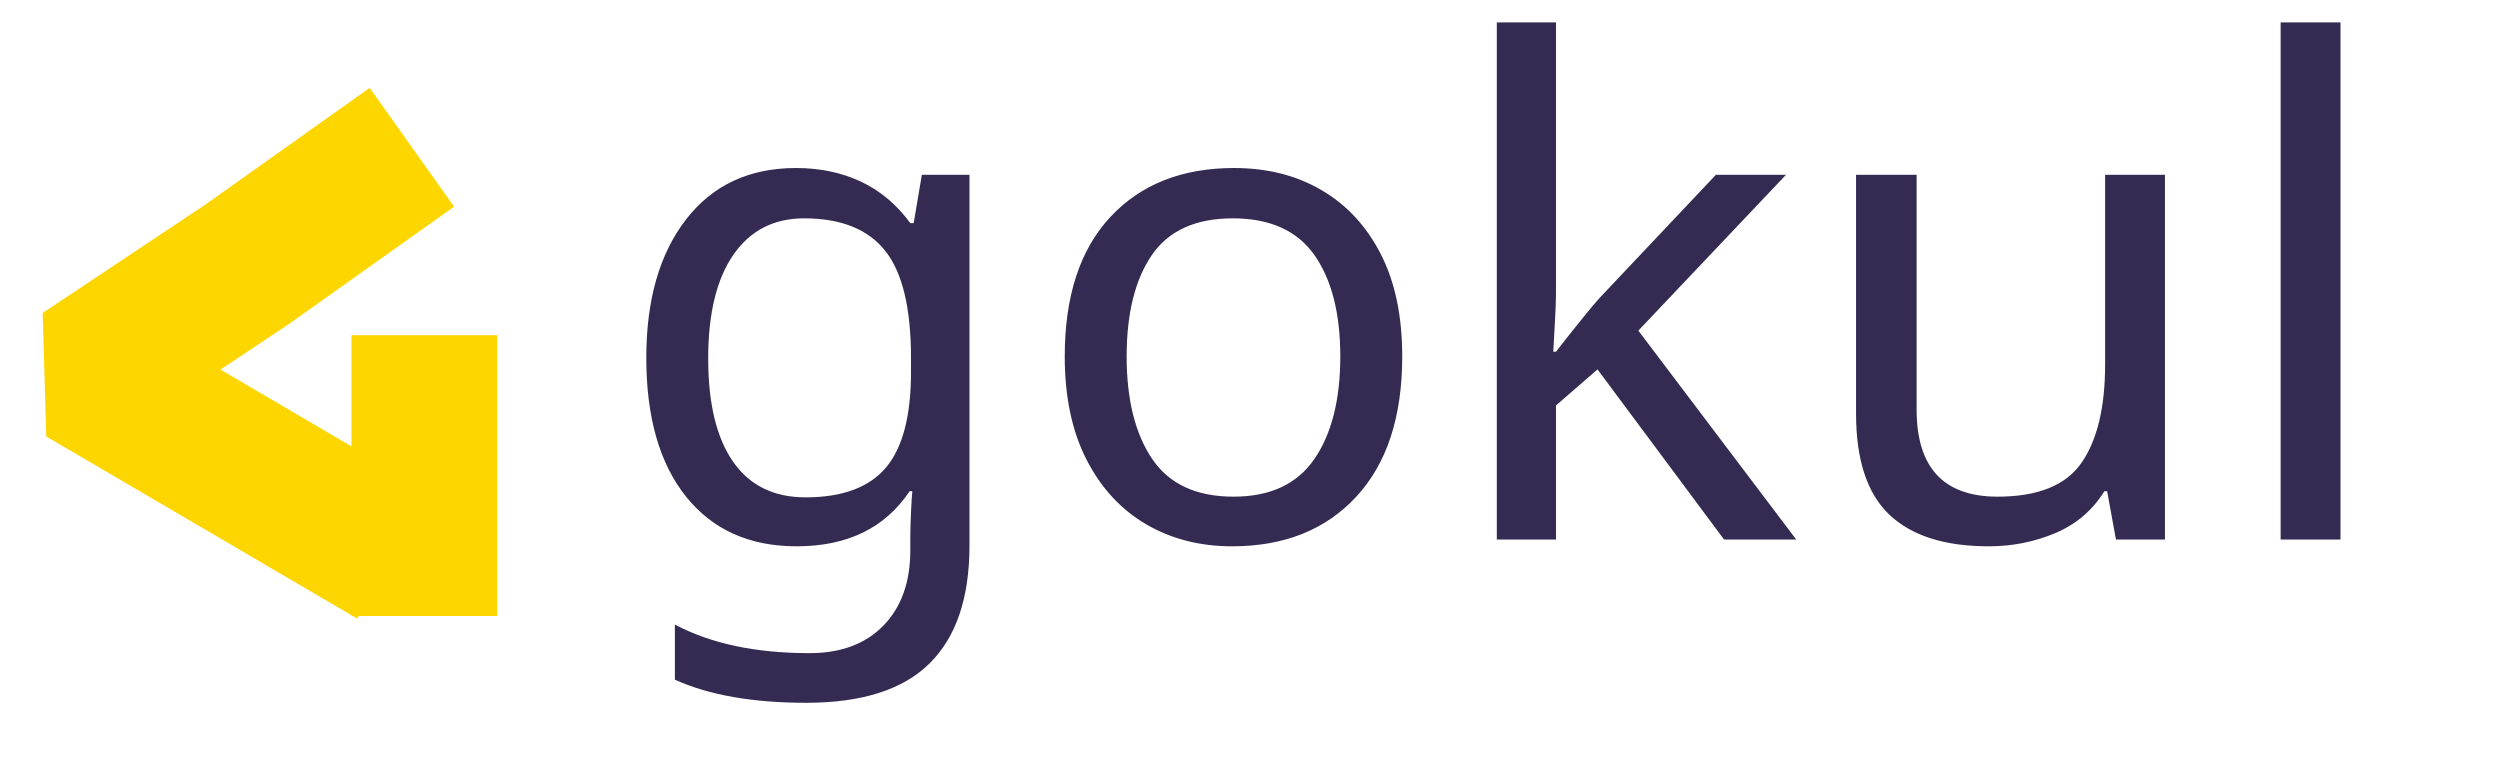
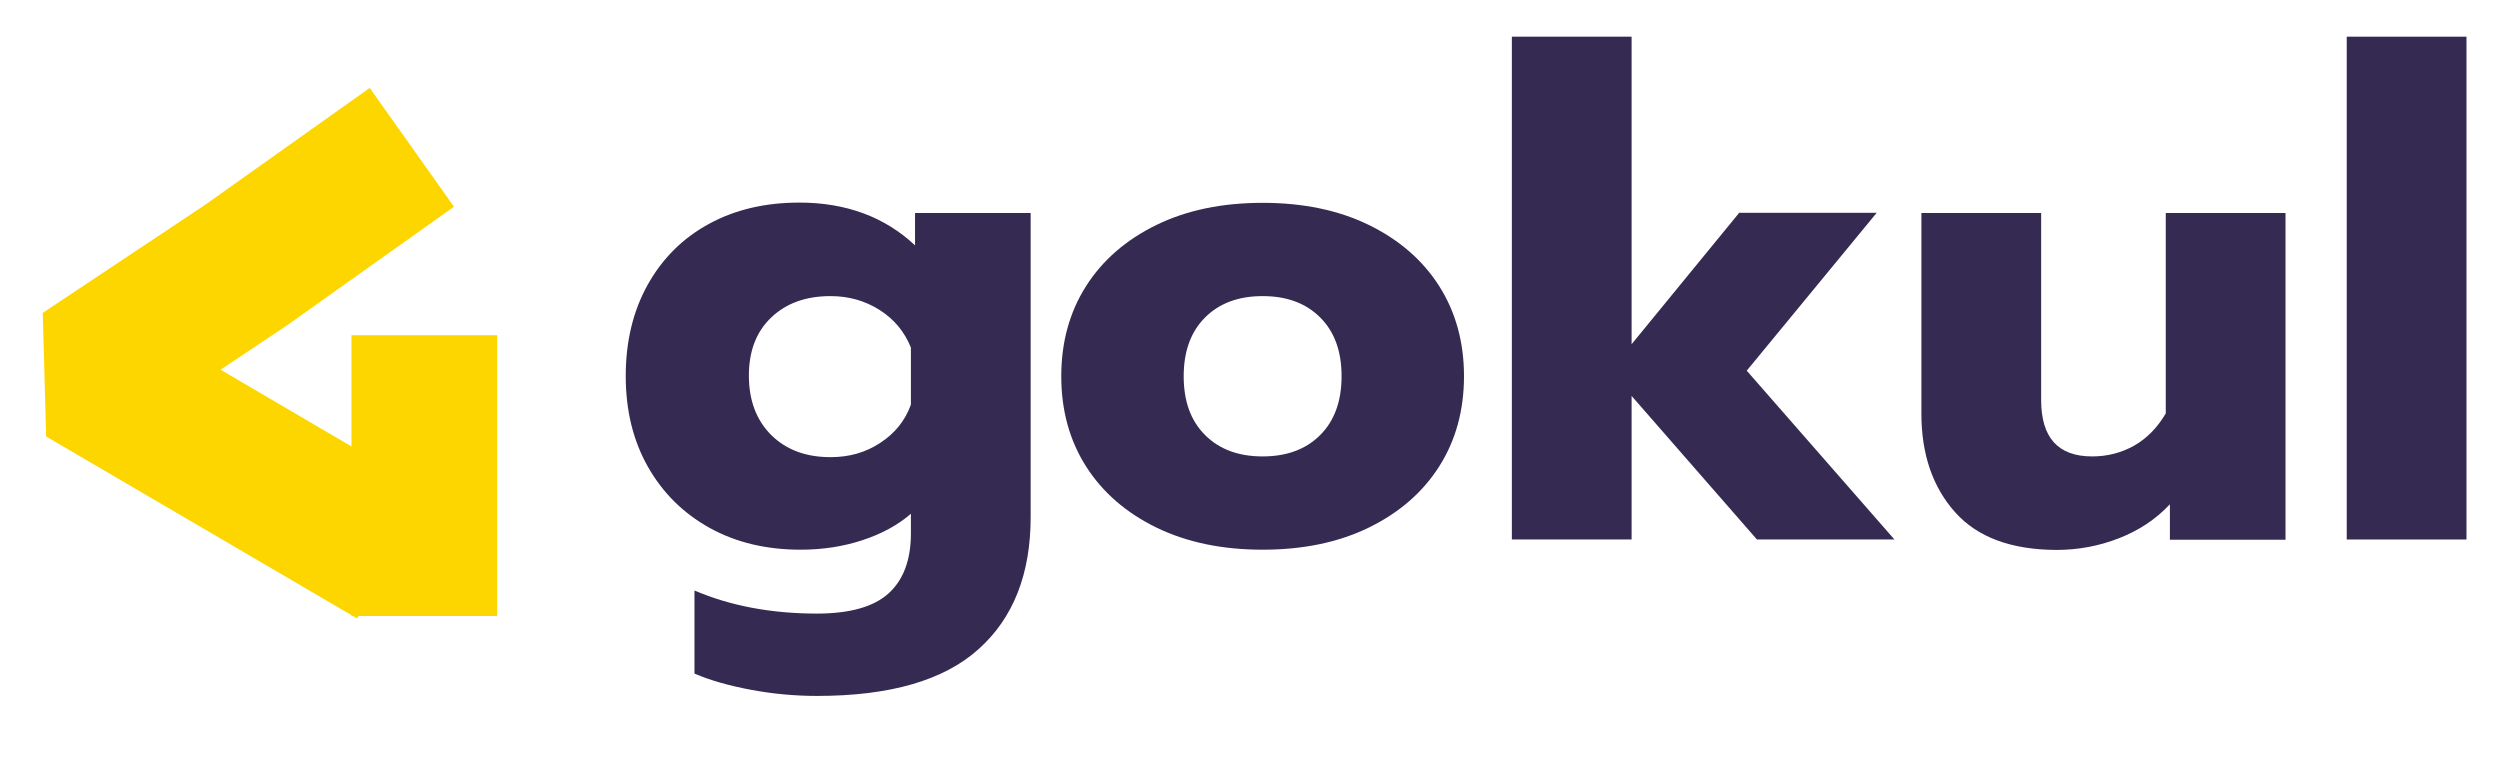
<svg xmlns="http://www.w3.org/2000/svg" version="1.1" id="Layer_1" x="0px" y="0px" viewBox="0 0 1029.2 315.1" style="enable-background:new 0 0 1029.2 315.1;" xml:space="preserve">
  <style type="text/css">
- 	.st0{fill:none;stroke:#FDD600;stroke-width:60;stroke-linecap:square;stroke-linejoin:bevel;stroke-miterlimit:10;}
- 	.st1{fill:none;stroke:#FDD600;stroke-width:60;stroke-linecap:square;stroke-linejoin:round;stroke-miterlimit:10;}
+ 	.st0{fill:#FDD600;}
+ 	.st1{enable-background:new    ;}
	.st2{fill:#352A52;}
- 	.st3{font-family:'Prompt-Bold';}
- 	.st4{font-size:280.108px;}
</style>
  <g>
    <g>
-       <polyline class="st0" points="136.3,213.6 95.5,189.7 34.2,153.8 101.6,108.9 145.1,78   " />
-       <line class="st1" x1="174.7" y1="168" x2="174.7" y2="223.6" />
+       <g>
+         <polygon class="st0" points="147,254.6 19,179.7 17.6,128.8 84.6,84.2 152.2,36.2 186.9,85.1 118.2,133.9 90.8,152.2      177.3,202.9    " />
+       </g>
+       <g>
+         <rect x="144.7" y="138" class="st0" width="60" height="115.6" />
+       </g>
    </g>
-     <text transform="matrix(1 0 0 1 250.6616 222.1064)" class="st2 st3 st4">gokul</text>
+     <g class="st1">
+       <path class="st2" d="M309.3,284c-9.1-1.7-16.9-3.9-23.4-6.7v-34.2c14.7,6.3,31.6,9.5,50.4,9.5c13.6,0,23.5-2.8,29.6-8.4    c6.1-5.6,9.1-13.8,9.1-24.6v-8.1c-5.4,4.7-12.1,8.3-20,10.9c-7.9,2.6-16.4,3.9-25.4,3.9c-14.2,0-26.7-3-37.5-9    c-10.8-6-19.3-14.4-25.4-25.2c-6.1-10.8-9.1-23.2-9.1-37.3c0-14.2,3-26.7,9-37.5c6-10.8,14.4-19.2,25.2-25.1    c10.8-5.9,23.2-8.8,37.3-8.8c19.2,0,35.1,5.9,47.6,17.6V87.7h47.6v125.2c0,23.3-7.1,41.5-21.4,54.3    c-14.3,12.9-36.5,19.3-66.5,19.3C327.4,286.5,318.4,285.7,309.3,284z M362.4,182.3c6-3.9,10.2-9.1,12.6-15.7v-23.5    c-2.6-6.5-6.9-11.7-12.9-15.5c-6-3.8-12.7-5.7-20.2-5.7c-10.1,0-18.2,2.9-24.4,8.8c-6.2,5.9-9.2,13.9-9.2,23.9    c0,10.3,3.1,18.4,9.2,24.5c6.2,6.1,14.3,9.1,24.4,9.1C349.6,188.2,356.4,186.3,362.4,182.3z" />
+       <path class="st2" d="M476.1,217.2c-12.5-6.1-22.2-14.5-29-25.2c-6.8-10.7-10.2-23.1-10.2-37.1c0-14,3.4-26.4,10.2-37.1    c6.8-10.7,16.5-19.1,29-25.2c12.5-6.1,27.1-9.1,43.7-9.1c16.6,0,31.2,3,43.7,9.1c12.5,6.1,22.2,14.5,29,25.2    c6.8,10.7,10.2,23.1,10.2,37.1c0,14-3.4,26.4-10.2,37.1c-6.8,10.7-16.5,19.1-29,25.2c-12.5,6.1-27.1,9.1-43.7,9.1    C503.2,226.3,488.7,223.3,476.1,217.2z M543.5,179.1c5.9-5.9,8.8-14,8.8-24.2c0-10.3-2.9-18.3-8.8-24.2    c-5.9-5.9-13.8-8.8-23.7-8.8c-9.9,0-17.8,2.9-23.7,8.8c-5.9,5.9-8.8,14-8.8,24.2c0,10.3,2.9,18.3,8.8,24.2    c5.9,5.9,13.8,8.8,23.7,8.8C529.7,187.9,537.6,185,543.5,179.1z" />
+       <path class="st2" d="M622.4,15.1h49.3v126.6l44.3-54.1h56.6l-53.5,65l60.8,69.5h-56.6L671.7,163v59.1h-49.3V15.1z" />
+       <path class="st2" d="M804.9,210.9c-9.2-10.3-13.9-23.8-13.9-40.6V87.7h49.3v77c0,15.5,7,23.2,21,23.2c6.3,0,12.1-1.5,17.4-4.5    c5.2-3,9.5-7.4,12.9-13.2V87.7h49.3v134.5h-47.6v-14.6c-5.8,6.2-12.8,10.8-21,14c-8.2,3.2-16.8,4.8-25.8,4.8    C828,226.3,814.1,221.2,804.9,210.9z" />
+       <path class="st2" d="M966.1,15.1h49.3v207h-49.3V15.1z" />
+     </g>
  </g>
</svg>
